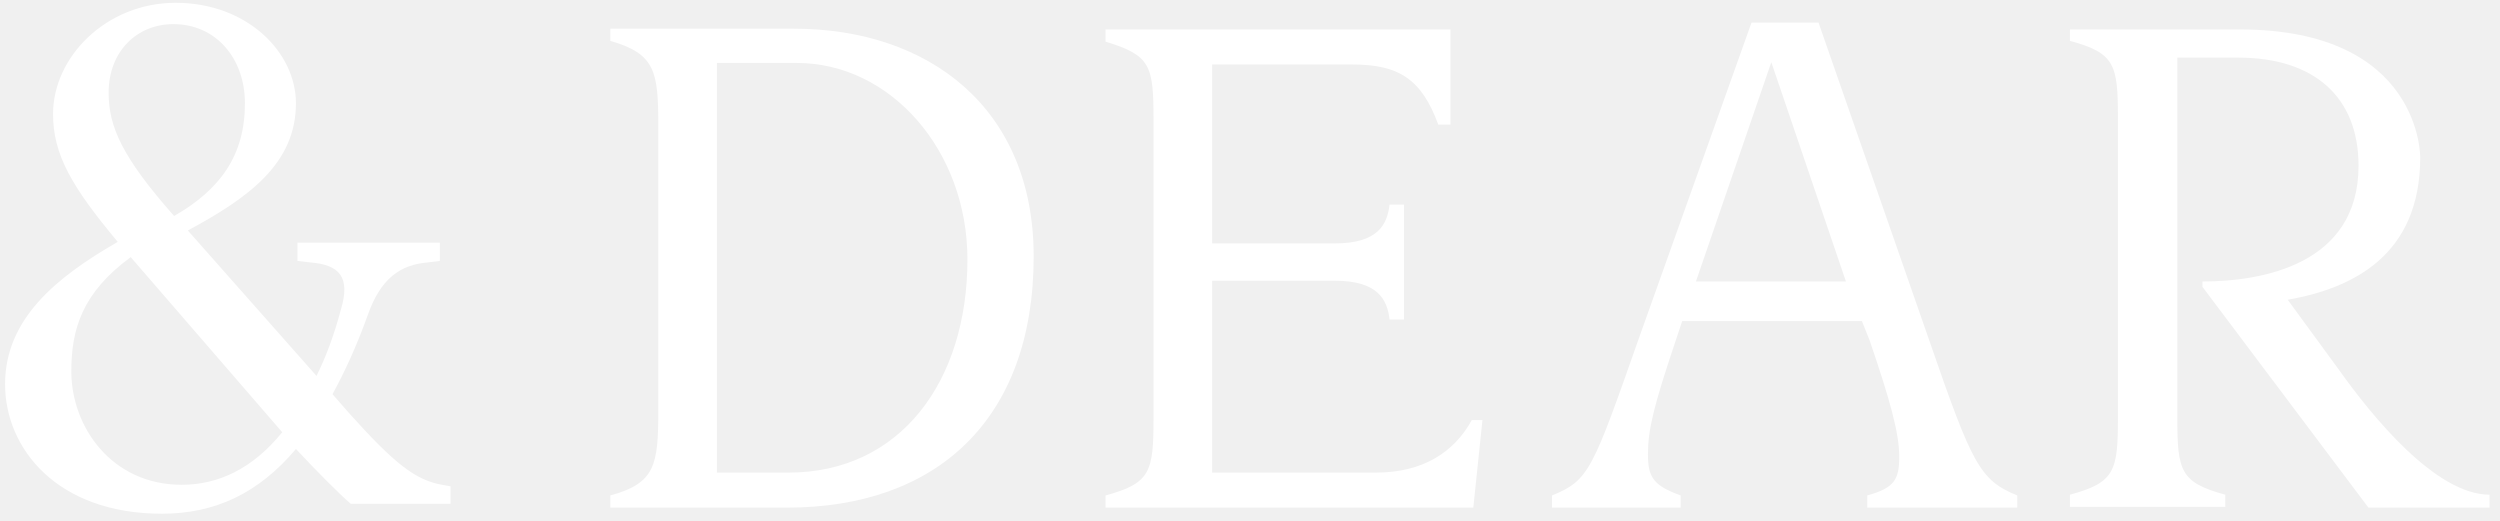
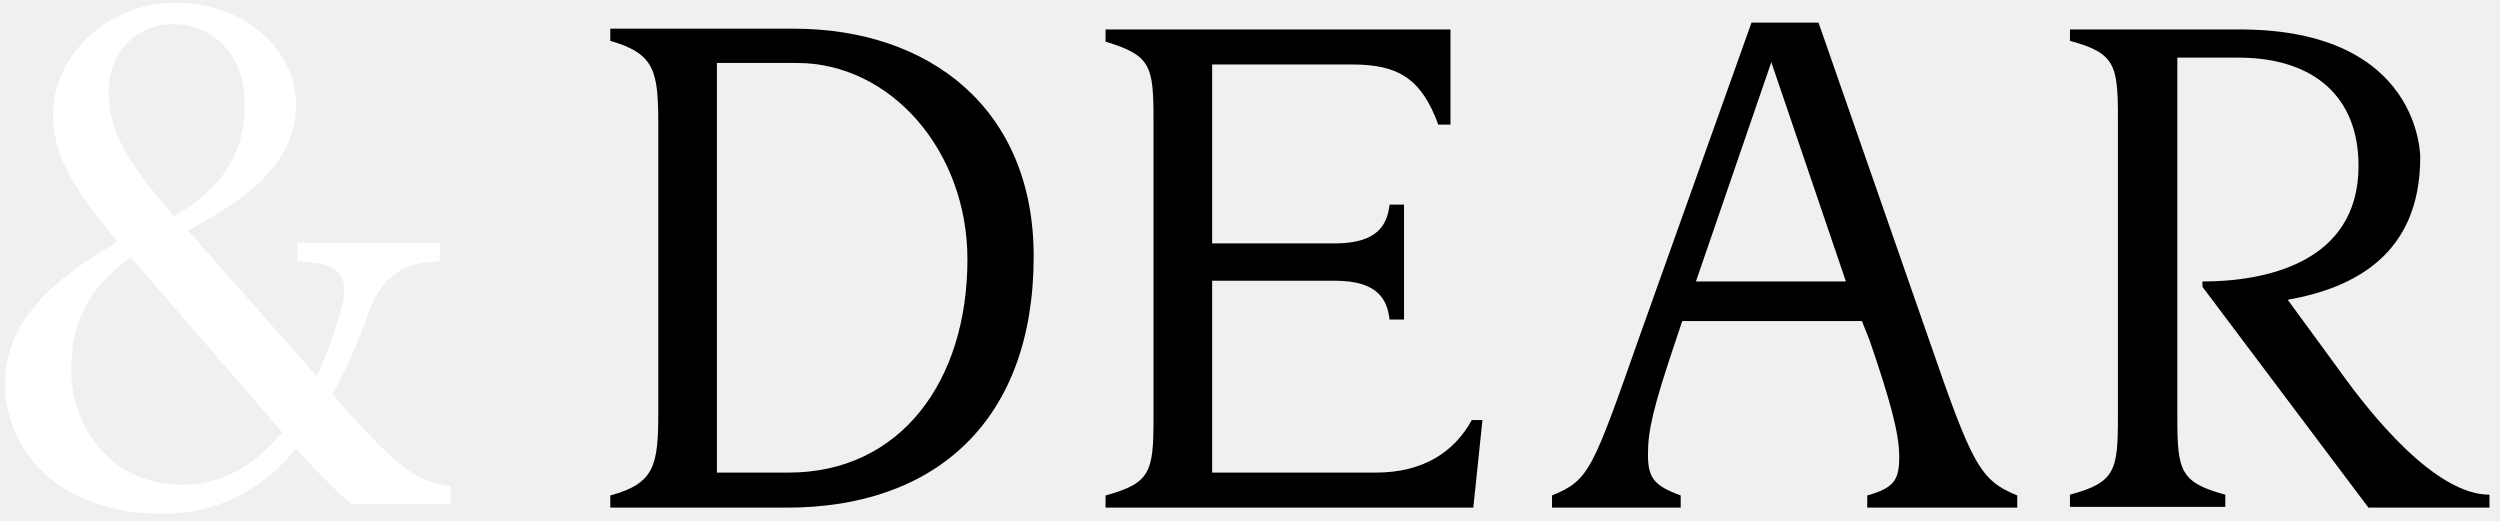
- <svg xmlns="http://www.w3.org/2000/svg" width="197" height="41" viewBox="0 0 197 41" fill="none">
+ <svg xmlns="http://www.w3.org/2000/svg" width="100%" height="100%" viewBox="0 0 197 41" fill="none">
  <path d="M35.5 38.321V39.701H27.64C26.74 38.921 25.06 37.241 23.32 35.381C20.38 38.861 16.96 40.481 12.76 40.481C4.48 40.481 0.4 35.321 0.4 30.281C0.4 25.181 4.36 21.881 9.28 19.061C5.62 14.681 4.18 12.161 4.18 8.981C4.18 4.481 8.38 0.221 13.84 0.221C19.48 0.221 23.32 4.121 23.32 8.141C23.32 12.881 19.6 15.581 14.8 18.161L24.94 29.621C25.66 28.181 26.32 26.441 26.86 24.401C27.64 21.821 26.74 20.861 24.46 20.681L23.44 20.561V19.121H34.66V20.561L33.7 20.681C31.54 20.861 29.98 21.941 28.96 24.881C28.12 27.221 27.16 29.321 26.2 31.061L27.46 32.501C31.06 36.521 32.74 37.841 34.84 38.201L35.5 38.321ZM22.24 34.061L10.3 20.261C6.46 23.081 5.62 25.961 5.62 29.261C5.62 33.641 8.8 38.201 14.32 38.201C17.2 38.201 19.9 36.941 22.24 34.061ZM8.56 7.301C8.56 9.941 9.58 12.341 13.72 17.021C17.38 14.921 19.3 12.221 19.3 8.141C19.3 4.601 17.02 1.901 13.66 1.901C10.78 1.901 8.56 4.061 8.56 7.301Z" fill="white" />
-   <path d="M48.093 40.001V39.041C51.633 38.081 51.873 36.641 51.873 32.381V9.881C51.873 5.621 51.633 4.241 48.093 3.221V2.261H62.553C73.174 2.261 81.454 8.501 81.454 20.201C81.454 33.101 73.773 40.001 62.014 40.001H48.093ZM56.493 37.241H62.133C70.954 37.241 76.234 30.041 76.234 20.441C76.234 11.861 70.174 4.961 62.794 4.961H56.493V37.241Z" fill="white" />
-   <path d="M95.517 5.081V19.181H105.177C108.597 19.181 109.317 17.681 109.497 16.121H110.637V25.181H109.497C109.317 23.621 108.597 22.121 105.177 22.121H95.517V37.241H108.417C112.137 37.241 114.597 35.621 115.977 33.101H116.817L116.097 40.001H87.117V39.041C90.657 38.081 90.897 37.181 90.897 32.981V9.401C90.897 5.141 90.657 4.361 87.117 3.281V2.321H114.297V9.821H113.337C112.017 6.221 110.217 5.081 106.557 5.081H95.517Z" fill="white" />
-   <path d="M122.299 40.001V39.041C125.239 37.841 125.479 37.061 129.199 26.501L138.019 1.781H143.299L152.059 26.921C155.419 36.641 156.019 37.841 158.959 39.041V40.001H147.139V39.041C149.299 38.441 149.659 37.781 149.659 35.981C149.659 34.121 148.939 31.541 147.319 26.801L146.719 25.301H132.559L132.079 26.741C130.279 32.081 129.859 33.881 129.859 35.801C129.859 37.601 130.279 38.261 132.439 39.041V40.001H122.299ZM133.639 22.181H145.459L139.579 4.901L133.639 22.181Z" fill="white" />
-   <path d="M173.553 22.601V22.181C178.233 22.181 185.853 20.861 185.853 13.061C185.853 7.661 182.373 4.541 176.373 4.541H171.573V32.921C171.573 37.121 171.813 38.021 175.353 38.981V39.941H163.113V38.981C166.653 38.021 166.893 37.121 166.893 32.921V9.281C166.893 5.081 166.653 4.181 163.113 3.221V2.321H176.493C190.833 2.321 190.713 12.401 190.713 12.401C190.713 20.141 185.373 22.721 180.273 23.621L184.353 29.201C186.873 32.741 191.913 38.981 196.173 38.981V40.001H186.633L173.553 22.601Z" fill="white" />
+   <path d="M48.093 40.001V39.041C51.633 38.081 51.873 36.641 51.873 32.381V9.881C51.873 5.621 51.633 4.241 48.093 3.221V2.261H62.553C73.174 2.261 81.454 8.501 81.454 20.201C81.454 33.101 73.773 40.001 62.014 40.001H48.093ZM56.493 37.241H62.133C70.954 37.241 76.234 30.041 76.234 20.441C76.234 11.861 70.174 4.961 62.794 4.961H56.493V37.241Z" fill="currentColor" />
+   <path d="M95.517 5.081V19.181H105.177C108.597 19.181 109.317 17.681 109.497 16.121H110.637V25.181H109.497C109.317 23.621 108.597 22.121 105.177 22.121H95.517V37.241H108.417C112.137 37.241 114.597 35.621 115.977 33.101H116.817L116.097 40.001H87.117V39.041C90.657 38.081 90.897 37.181 90.897 32.981V9.401C90.897 5.141 90.657 4.361 87.117 3.281V2.321H114.297V9.821H113.337C112.017 6.221 110.217 5.081 106.557 5.081H95.517Z" fill="currentColor" />
+   <path d="M122.299 40.001V39.041C125.239 37.841 125.479 37.061 129.199 26.501L138.019 1.781H143.299L152.059 26.921C155.419 36.641 156.019 37.841 158.959 39.041V40.001H147.139V39.041C149.299 38.441 149.659 37.781 149.659 35.981C149.659 34.121 148.939 31.541 147.319 26.801L146.719 25.301H132.559L132.079 26.741C130.279 32.081 129.859 33.881 129.859 35.801C129.859 37.601 130.279 38.261 132.439 39.041V40.001H122.299ZM133.639 22.181H145.459L139.579 4.901L133.639 22.181Z" fill="currentColor" />
+   <path d="M173.553 22.601V22.181C178.233 22.181 185.853 20.861 185.853 13.061C185.853 7.661 182.373 4.541 176.373 4.541H171.573V32.921C171.573 37.121 171.813 38.021 175.353 38.981V39.941H163.113V38.981C166.653 38.021 166.893 37.121 166.893 32.921V9.281C166.893 5.081 166.653 4.181 163.113 3.221V2.321H176.493C190.833 2.321 190.713 12.401 190.713 12.401C190.713 20.141 185.373 22.721 180.273 23.621L184.353 29.201C186.873 32.741 191.913 38.981 196.173 38.981V40.001H186.633L173.553 22.601Z" fill="currentColor" />
</svg>
